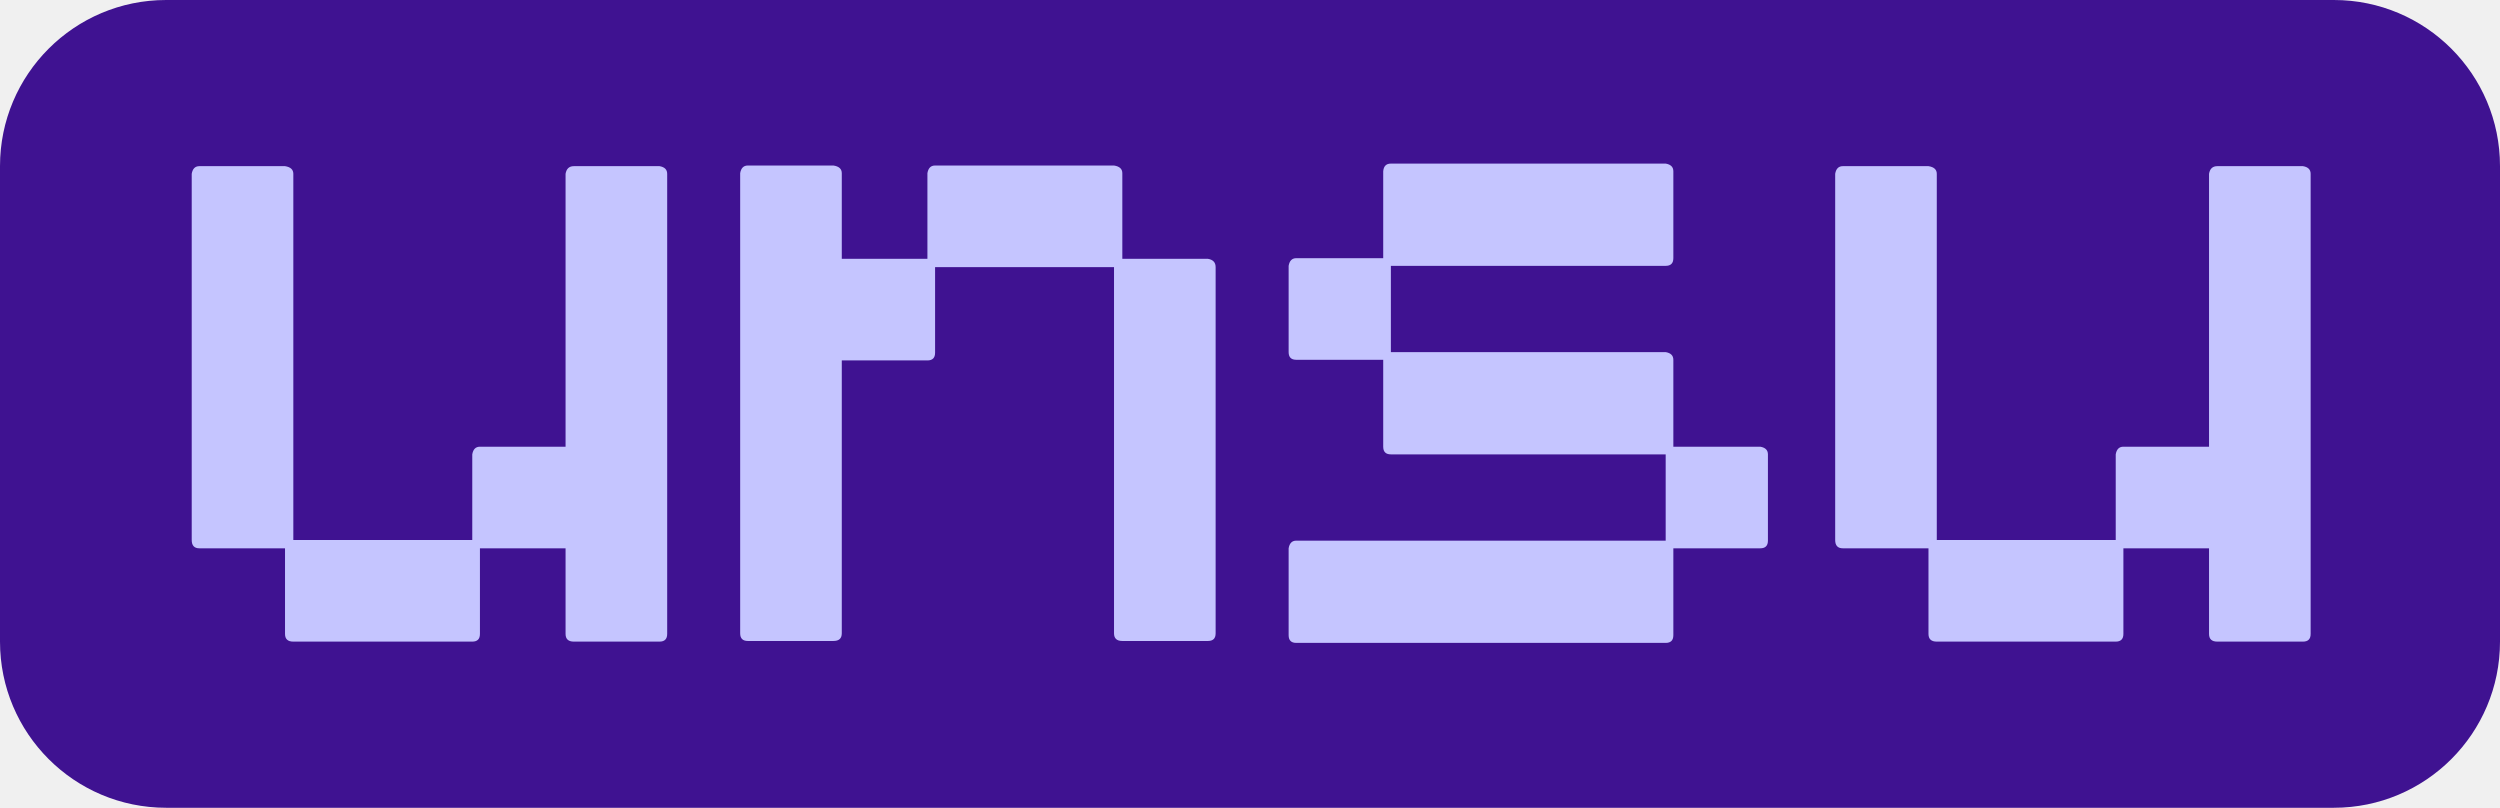
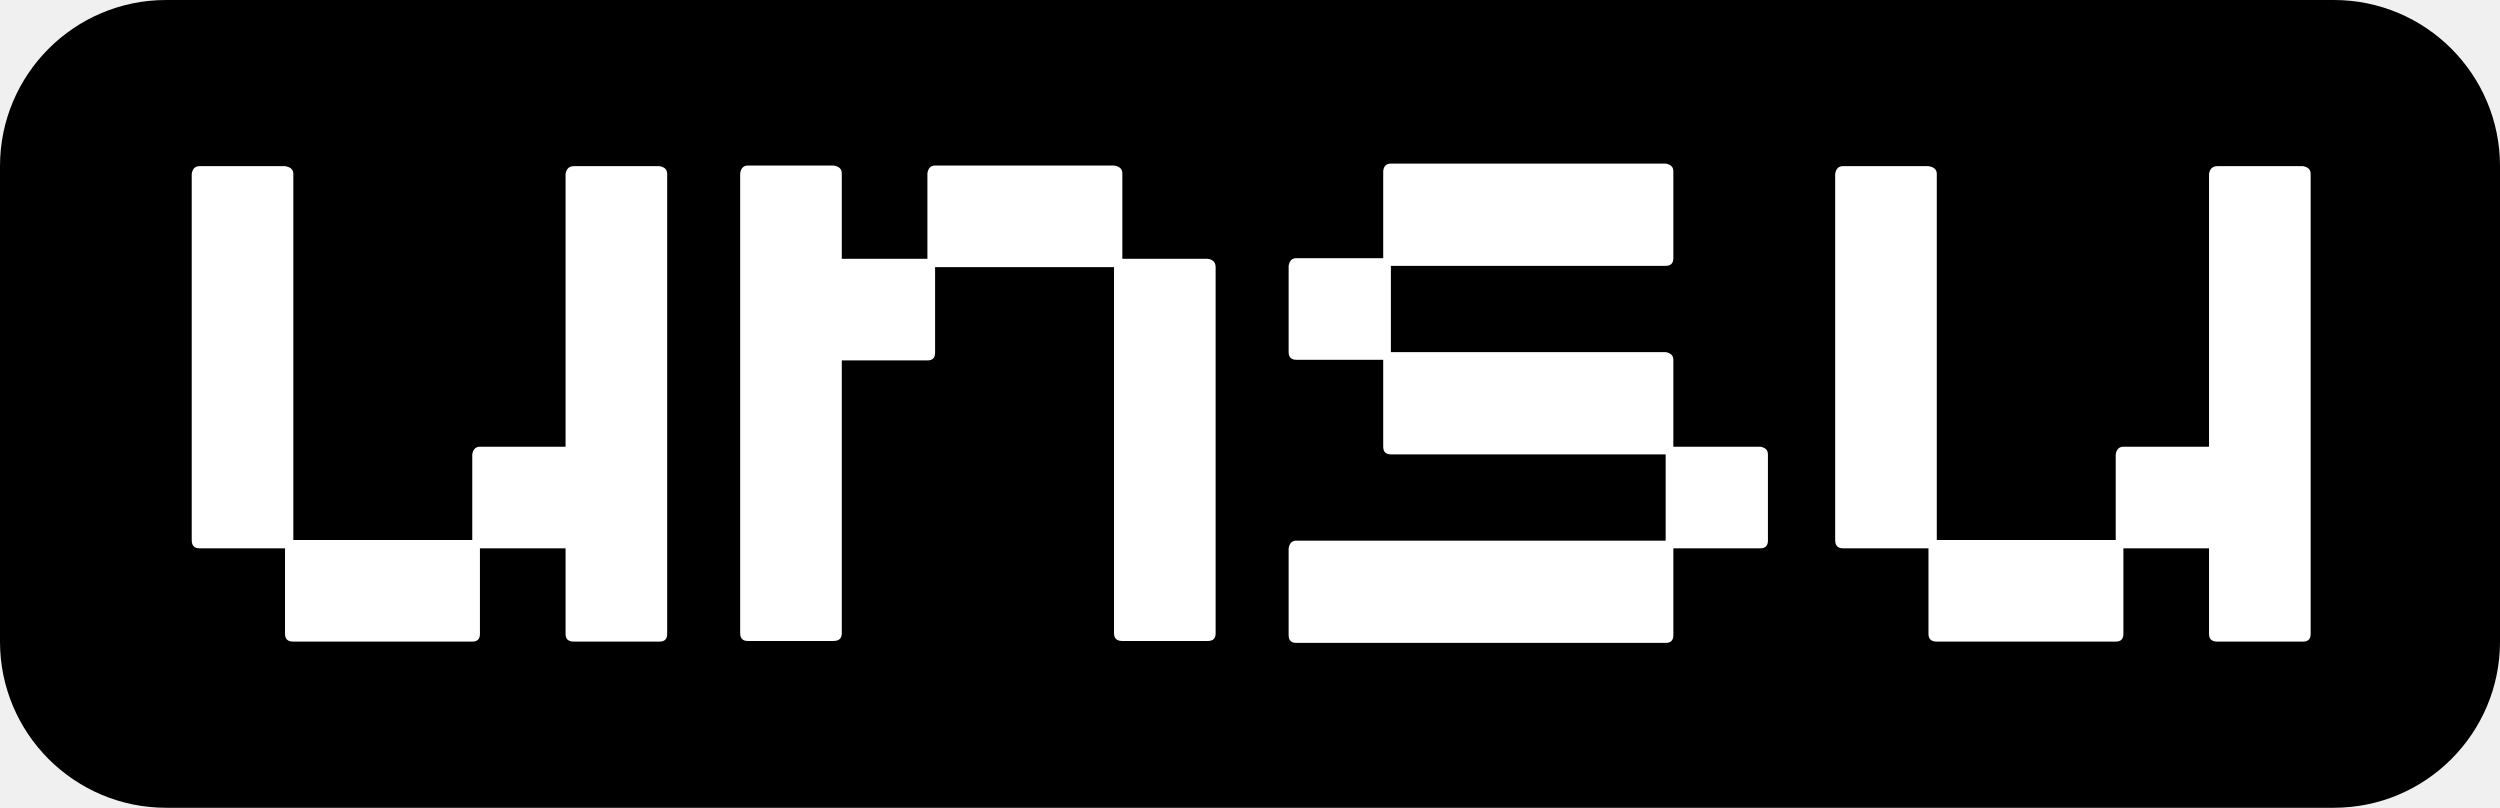
<svg xmlns="http://www.w3.org/2000/svg" width="978" height="316" viewBox="0 0 978 316" fill="none">
-   <rect width="978" height="316" rx="65" fill="#3F1291" />
-   <path d="M720.922 65H754.422C756.589 65.333 757.672 66.333 757.672 68V211.25H827.672V177.75C828.005 175.75 829.005 174.75 830.672 174.75H864.172V68C864.505 66 865.589 65 867.422 65H900.922C902.922 65.333 903.922 66.333 903.922 68V248C903.922 250 902.922 251 900.922 251H867.422C865.255 251 864.172 250 864.172 248V214.5H830.672V248C830.672 250 829.672 251 827.672 251H757.672C755.505 251 754.422 250 754.422 248V214.5H720.922C718.922 214.5 717.922 213.417 717.922 211.25V68C718.255 66 719.255 65 720.922 65Z" fill="#C5C5FF" />
-   <path d="M544.113 64H651.613C653.613 64.333 654.613 65.333 654.613 67V101C654.613 103 653.613 104 651.613 104H544.113V137.75H651.613C653.613 138.083 654.613 139.083 654.613 140.75V174.75H688.613C690.613 175.083 691.613 176.083 691.613 177.75V211.5C691.613 213.5 690.613 214.5 688.613 214.5H654.613V248.5C654.613 250.5 653.613 251.5 651.613 251.5H507.113C505.113 251.5 504.113 250.5 504.113 248.5V214.5C504.447 212.5 505.447 211.5 507.113 211.5H651.613V177.75H544.113C542.113 177.75 541.113 176.75 541.113 174.75V140.75H507.113C505.113 140.75 504.113 139.75 504.113 137.75V104C504.447 102 505.447 101 507.113 101H541.113V67C541.28 65 542.28 64 544.113 64Z" fill="#C5C5FF" />
-   <path d="M292.555 64.75H326.055C328.221 65.083 329.305 66.083 329.305 67.75V101.25H362.805V67.75C363.138 65.75 364.138 64.75 365.805 64.75H435.805C437.971 65.083 439.055 66.083 439.055 67.75V101.25H472.555C474.555 101.583 475.555 102.667 475.555 104.5V247.75C475.555 249.75 474.555 250.75 472.555 250.75H439.055C436.888 250.75 435.805 249.75 435.805 247.75V104.5H365.805V138C365.805 140 364.805 141 362.805 141H329.305V247.75C329.305 249.75 328.221 250.75 326.055 250.75H292.555C290.555 250.75 289.555 249.75 289.555 247.75V67.75C289.888 65.75 290.888 64.75 292.555 64.75Z" fill="#C5C5FF" />
-   <path d="M78 65H111.5C113.667 65.333 114.75 66.333 114.75 68V211.25H184.75V177.75C185.083 175.75 186.083 174.75 187.75 174.75H221.25V68C221.583 66 222.667 65 224.5 65H258C260 65.333 261 66.333 261 68V248C261 250 260 251 258 251H224.5C222.333 251 221.25 250 221.25 248V214.5H187.75V248C187.75 250 186.75 251 184.75 251H114.75C112.583 251 111.5 250 111.5 248V214.5H78C76 214.5 75 213.417 75 211.25V68C75.333 66 76.333 65 78 65Z" fill="#C5C5FF" />
+   <rect width="978" height="316" rx="65" fill="black" />
+   <path d="M720.922 65H754.422C756.589 65.333 757.672 66.333 757.672 68V211.25H827.672V177.75C828.005 175.75 829.005 174.75 830.672 174.75H864.172V68C864.505 66 865.589 65 867.422 65H900.922C902.922 65.333 903.922 66.333 903.922 68V248C903.922 250 902.922 251 900.922 251H867.422C865.255 251 864.172 250 864.172 248V214.5H830.672V248C830.672 250 829.672 251 827.672 251H757.672C755.505 251 754.422 250 754.422 248V214.5H720.922C718.922 214.5 717.922 213.417 717.922 211.25V68C718.255 66 719.255 65 720.922 65Z" fill="white" />
+   <path d="M544.113 64H651.613C653.613 64.333 654.613 65.333 654.613 67V101C654.613 103 653.613 104 651.613 104H544.113V137.75H651.613C653.613 138.083 654.613 139.083 654.613 140.75V174.75H688.613C690.613 175.083 691.613 176.083 691.613 177.75V211.5C691.613 213.5 690.613 214.5 688.613 214.5H654.613V248.5C654.613 250.5 653.613 251.5 651.613 251.5H507.113C505.113 251.5 504.113 250.5 504.113 248.5V214.5C504.447 212.5 505.447 211.5 507.113 211.5H651.613V177.75H544.113C542.113 177.75 541.113 176.75 541.113 174.75V140.75H507.113C505.113 140.75 504.113 139.75 504.113 137.75V104C504.447 102 505.447 101 507.113 101H541.113V67C541.28 65 542.28 64 544.113 64Z" fill="white" />
+   <path d="M292.555 64.75H326.055C328.221 65.083 329.305 66.083 329.305 67.75V101.25H362.805V67.75C363.138 65.75 364.138 64.75 365.805 64.75H435.805C437.971 65.083 439.055 66.083 439.055 67.75V101.25H472.555C474.555 101.583 475.555 102.667 475.555 104.5V247.75C475.555 249.75 474.555 250.75 472.555 250.75H439.055C436.888 250.75 435.805 249.75 435.805 247.75V104.5H365.805V138C365.805 140 364.805 141 362.805 141H329.305V247.75C329.305 249.75 328.221 250.75 326.055 250.75H292.555C290.555 250.75 289.555 249.75 289.555 247.75V67.75C289.888 65.75 290.888 64.75 292.555 64.75Z" fill="white" />
+   <path d="M78 65H111.5C113.667 65.333 114.75 66.333 114.75 68V211.25H184.75V177.75C185.083 175.75 186.083 174.75 187.75 174.75H221.25V68C221.583 66 222.667 65 224.5 65H258C260 65.333 261 66.333 261 68V248C261 250 260 251 258 251H224.5C222.333 251 221.25 250 221.25 248V214.5H187.75V248C187.75 250 186.75 251 184.75 251H114.75C112.583 251 111.5 250 111.5 248V214.5H78C76 214.5 75 213.417 75 211.25V68C75.333 66 76.333 65 78 65Z" fill="white" />
</svg>
